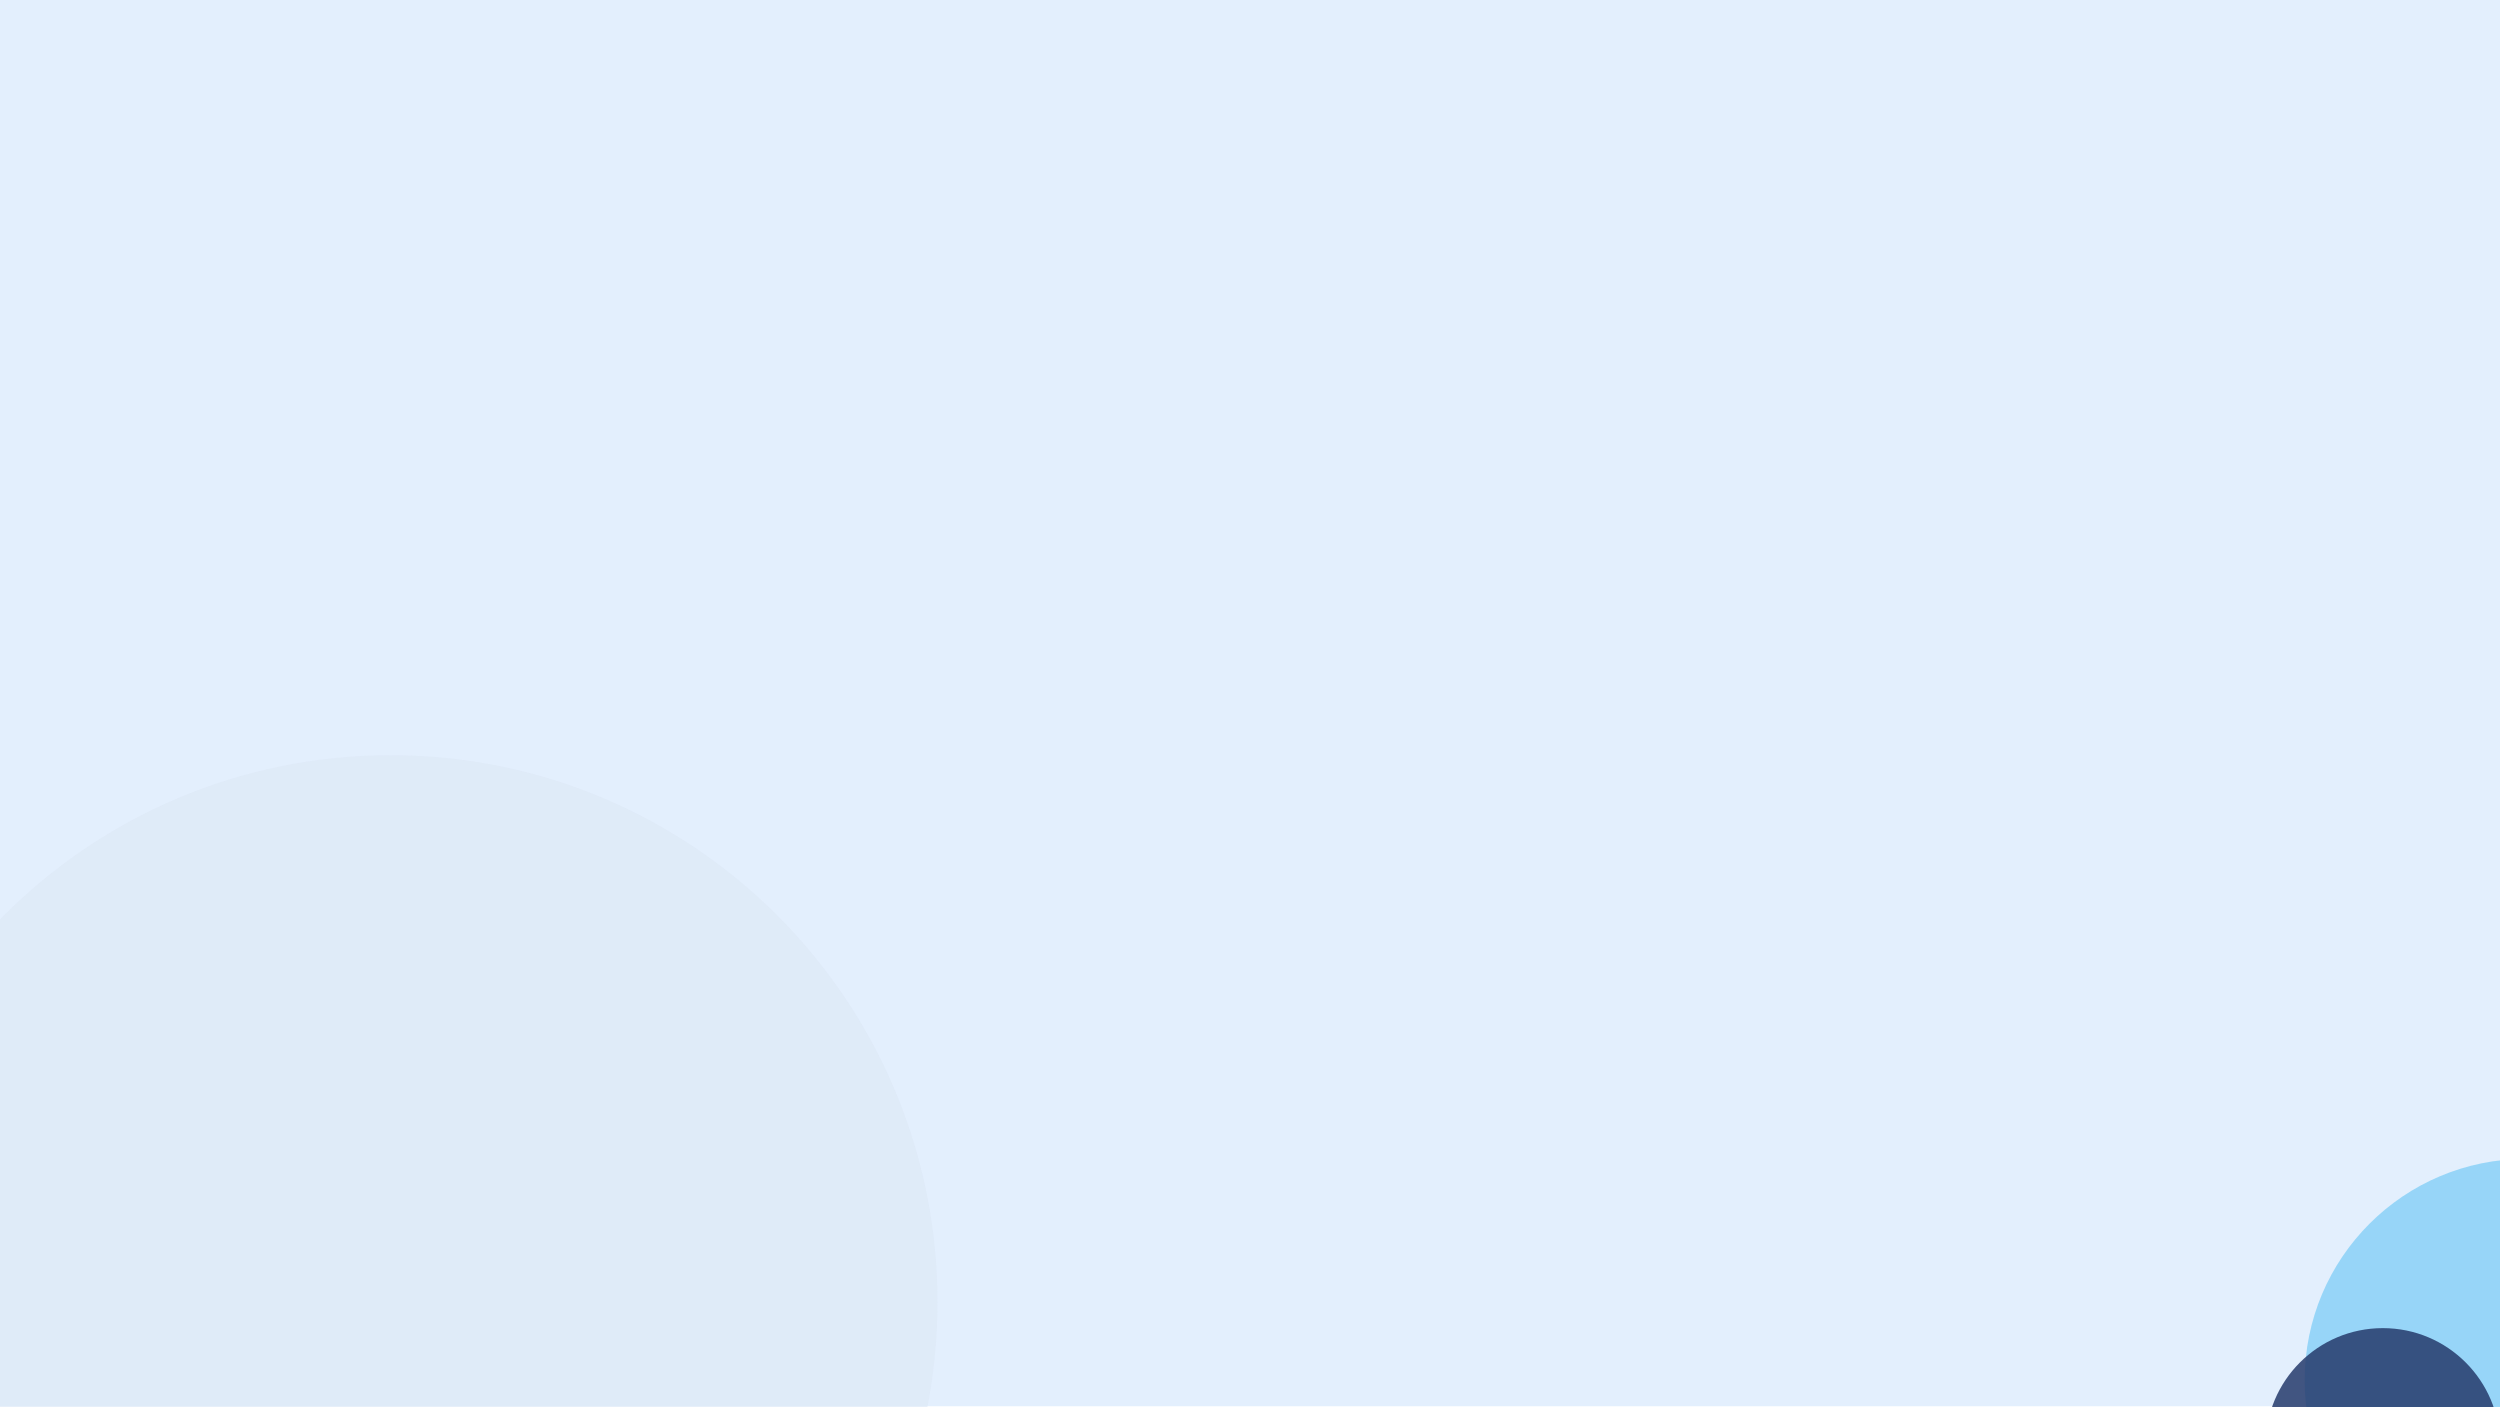
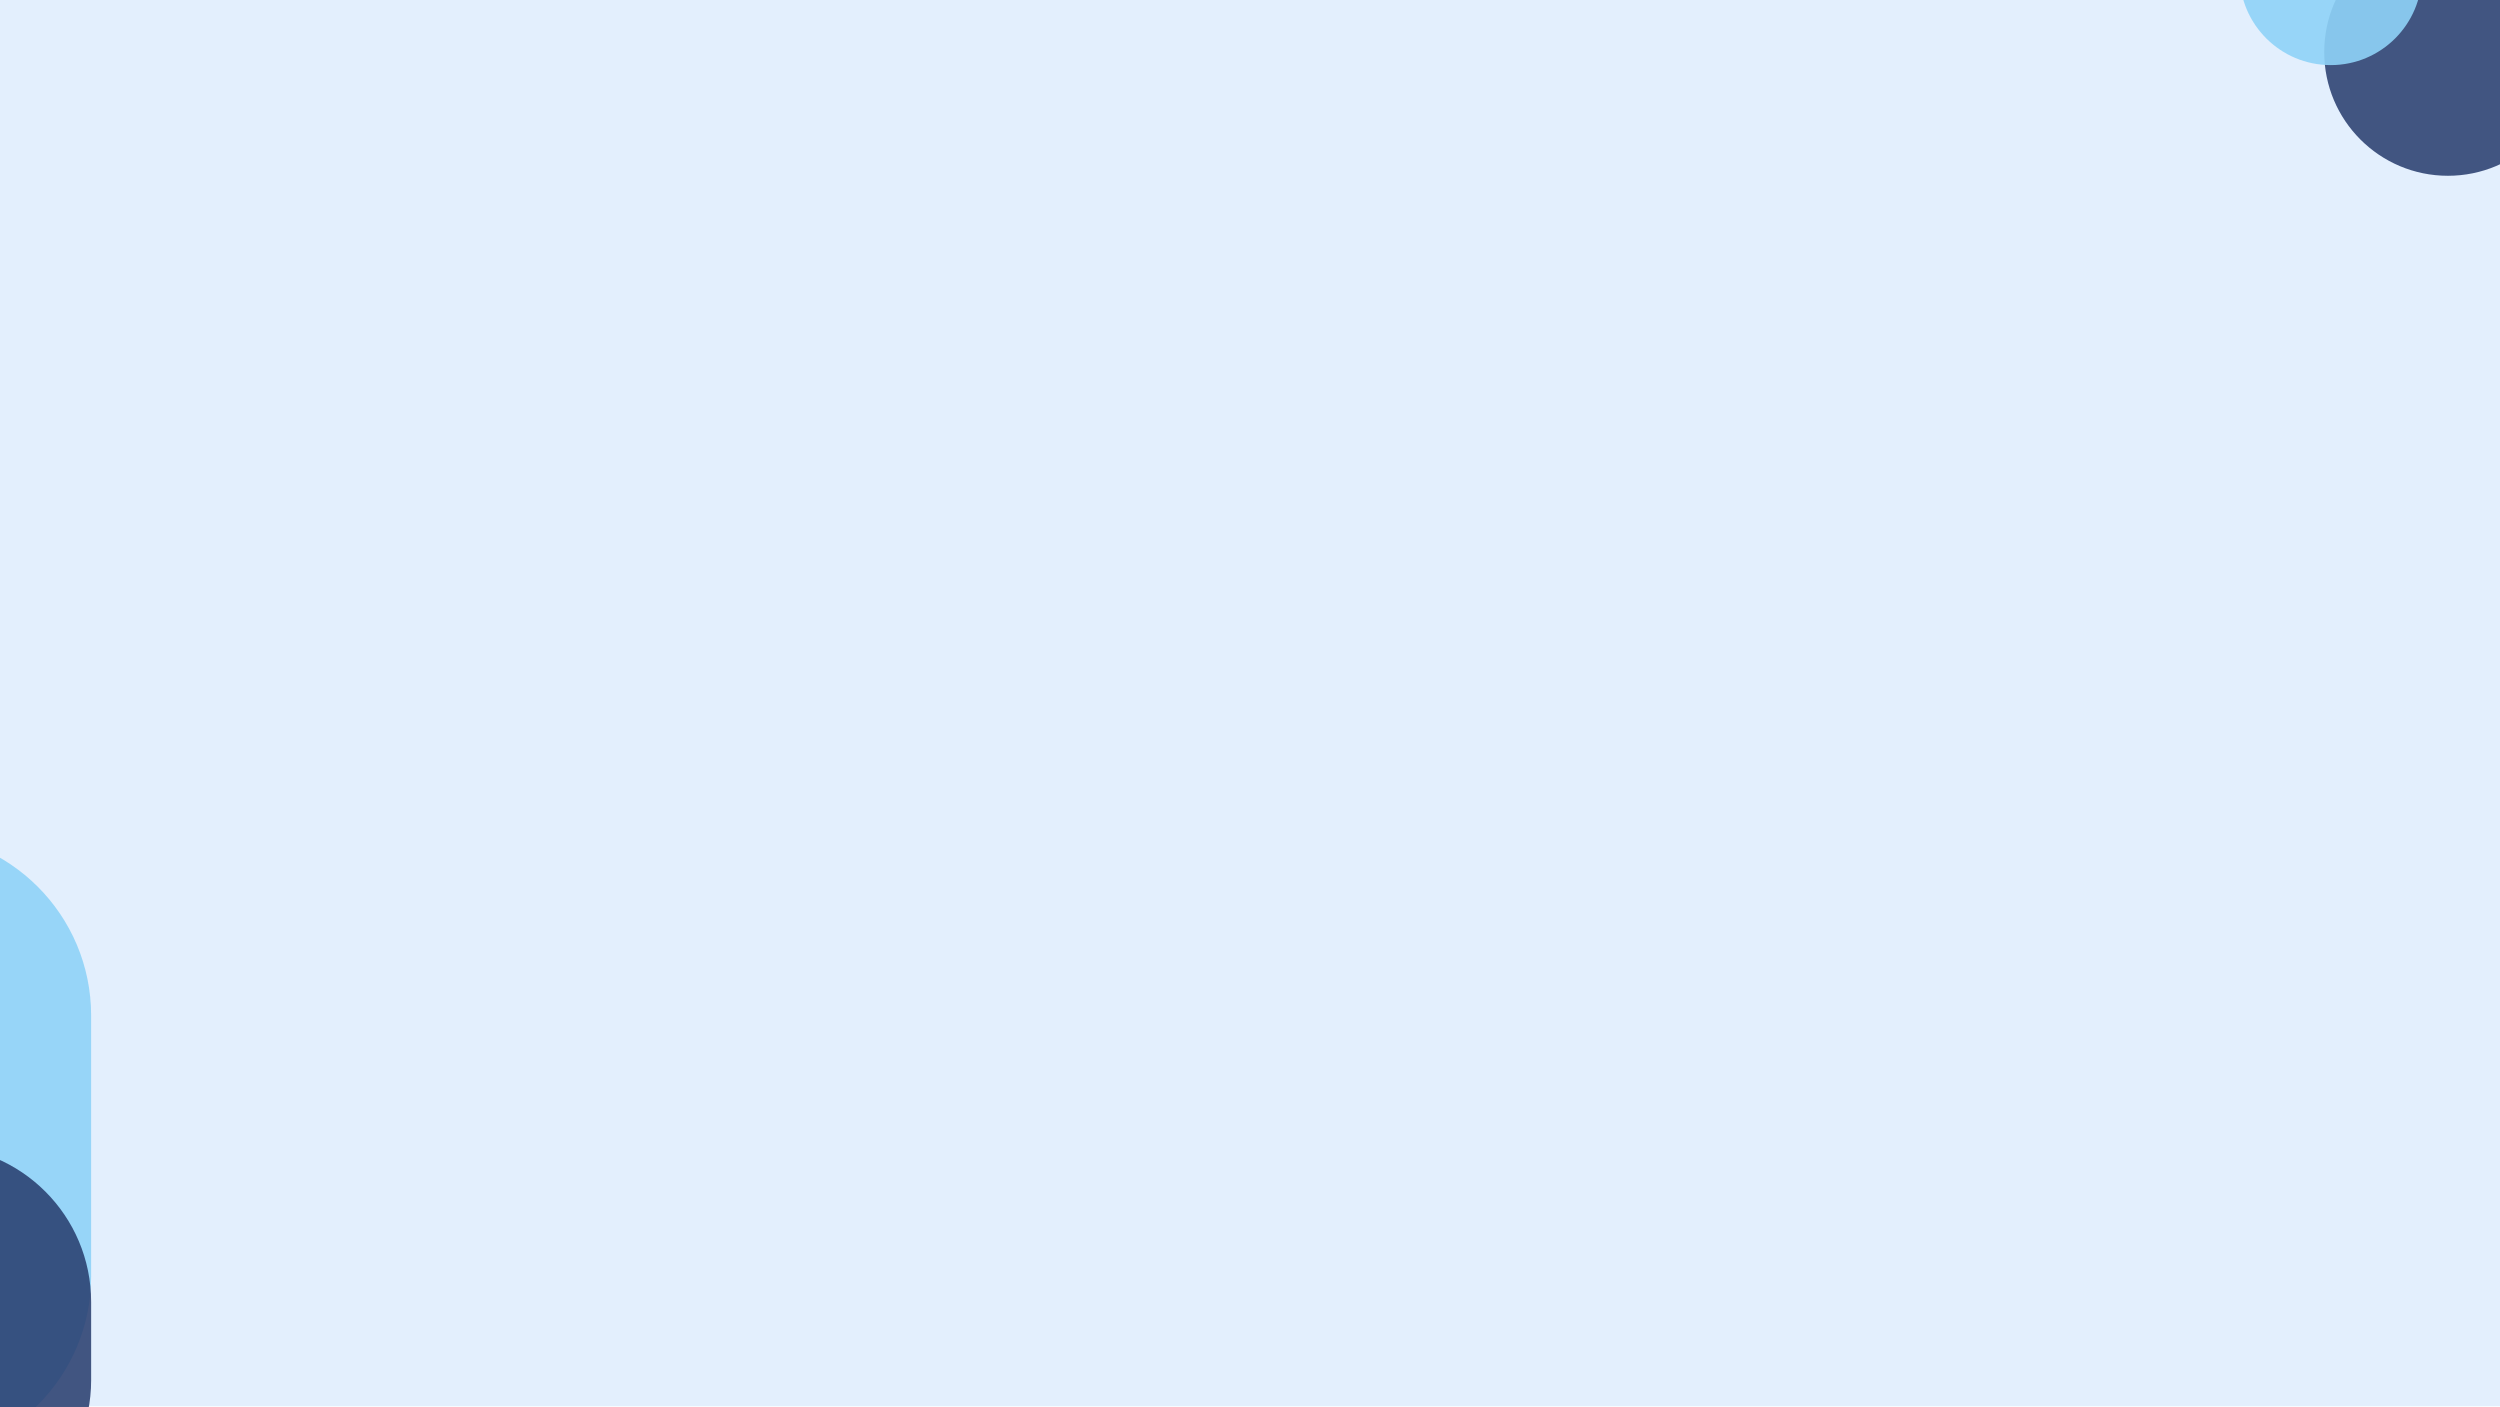
<svg xmlns="http://www.w3.org/2000/svg" viewBox="0 0 1920 1080" width="1920" height="1080">
  <defs>
+     <filter id="bong" x="-5%" y="-5%" width="110%" height="120%">
+       <feDropShadow dx="0" dy="8" stdDeviation="12" flood-color="#253A6B" flood-opacity="0.10" />
+     </filter>
    <linearGradient id="gCam" x1="0" y1="0" x2="1" y2="1">
-       <stop offset="0" stop-color="#5B8FD6" />
+       <stop offset="0" stop-color="#2F6FE4" />
      <stop offset="1" stop-color="#1E4FC2" />
    </linearGradient>
    <linearGradient id="gNavy" x1="0" y1="0" x2="1" y2="1">
      <stop offset="0" stop-color="#3E63A8" />
      <stop offset="1" stop-color="#253A6B" />
    </linearGradient>
    <linearGradient id="gTroi" x1="0" y1="0" x2="1" y2="1">
      <stop offset="0" stop-color="#8FD3F7" />
      <stop offset="1" stop-color="#7FB3E8" />
    </linearGradient>
    <linearGradient id="gCot" x1="0" y1="0" x2="0" y2="1">
      <stop offset="0" stop-color="#7FB3E8" />
      <stop offset="1" stop-color="#9FCFF5" />
    </linearGradient>
    <linearGradient id="gSan" x1="0" y1="0" x2="1" y2="1">
      <stop offset="0" stop-color="#E3EFFD" />
      <stop offset="1" stop-color="#F2F7FD" stop-opacity="0.4" />
    </linearGradient>
    <radialGradient id="gQuang">
      <stop offset="0.55" stop-color="#8FD3F7" stop-opacity="0.55" />
      <stop offset="1" stop-color="#8FD3F7" stop-opacity="0" />
    </radialGradient>
  </defs>
  <rect x="0" y="0" width="1920" height="1080" fill="#E3EFFD" />
-   <circle cx="300" cy="1000" r="420" fill="#DCE7F5" opacity="0.6" />
-   <circle cx="1940" cy="1060" r="170" fill="#8FD3F7" opacity="0.9" />
-   <circle cx="1830" cy="1110" r="90" fill="#253A6B" opacity="0.85" />
+   <circle cx="1880" cy="40" r="95" fill="#253A6B" opacity="0.85" />
+   <circle cx="1790" cy="-20" r="70" fill="#8FD3F7" opacity="0.9" />
+   <rect x="-230" y="640" width="300" height="480" rx="140" fill="#8FD3F7" opacity="0.9" />
+   <rect x="-200" y="880" width="270" height="300" rx="120" fill="#253A6B" opacity="0.85" />
</svg>
